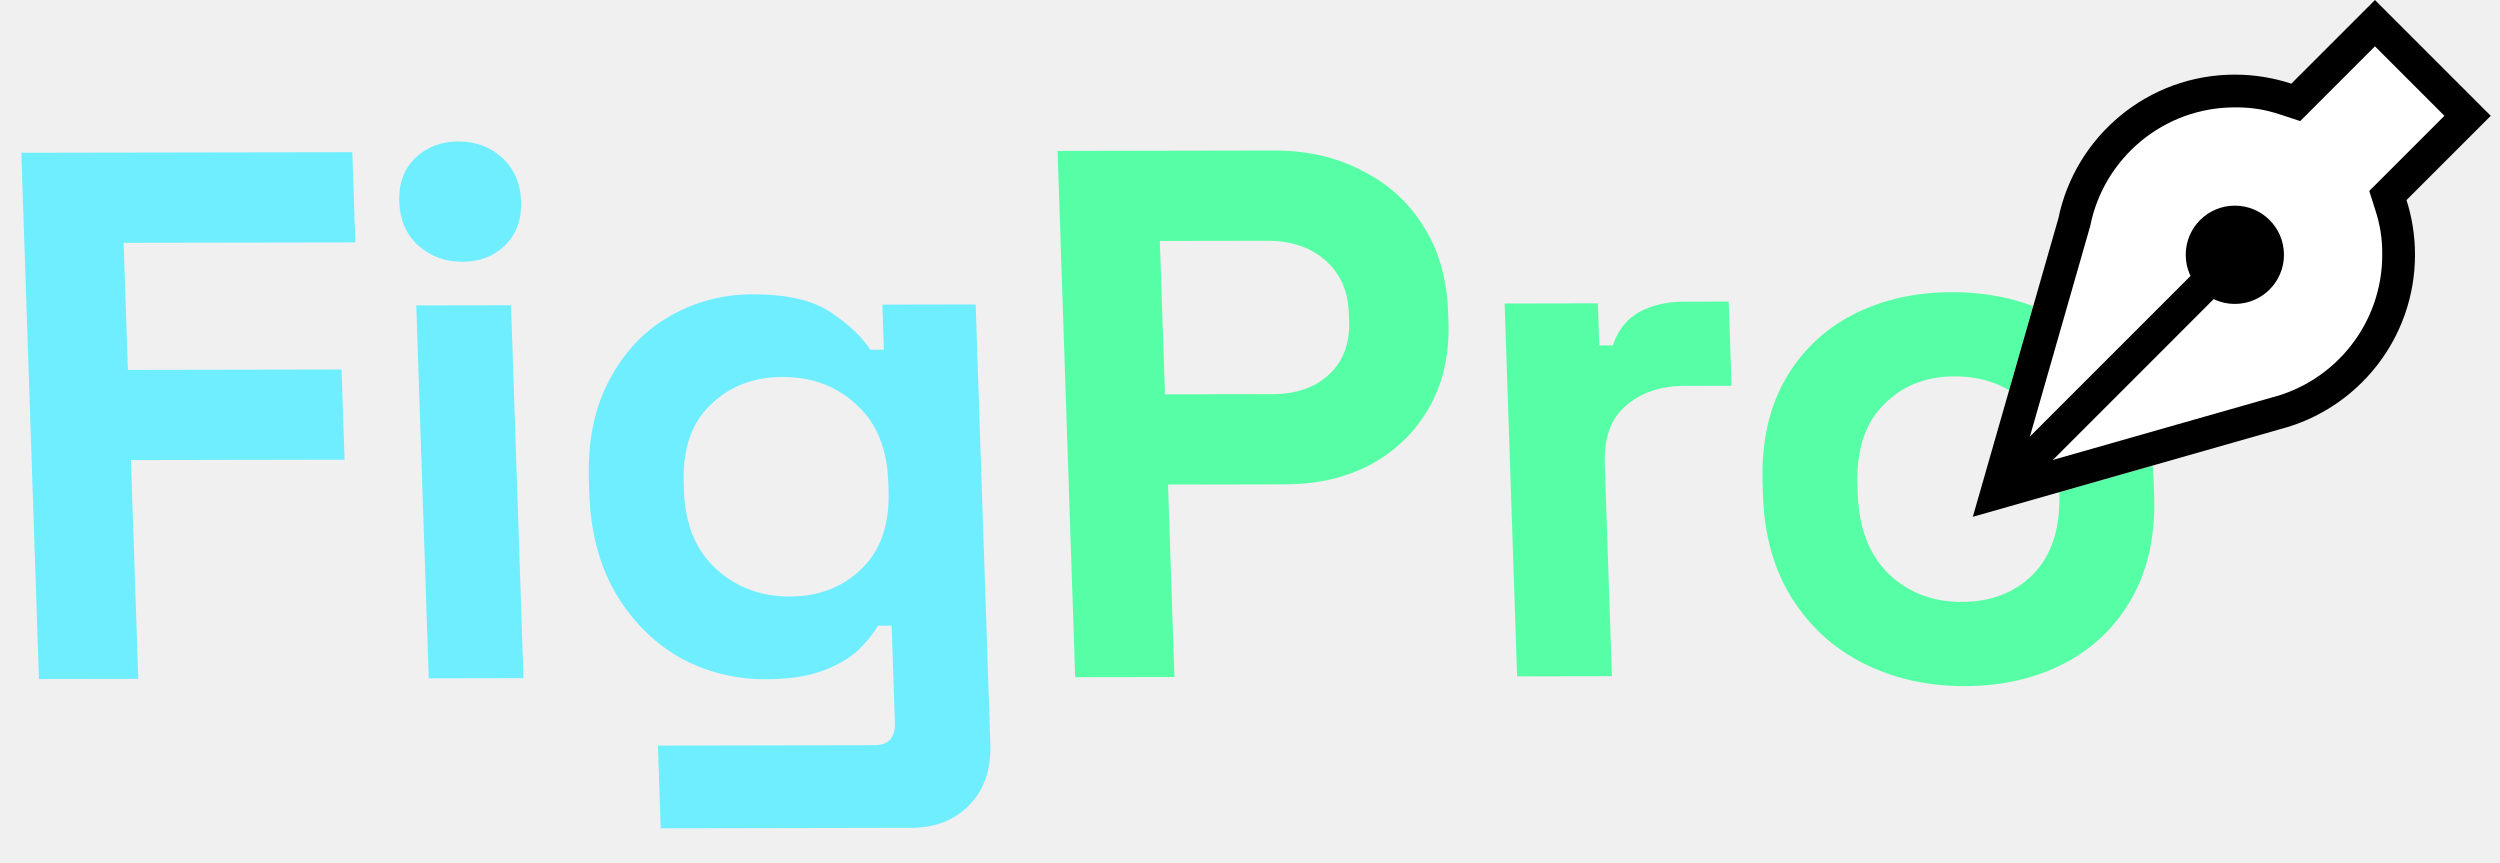
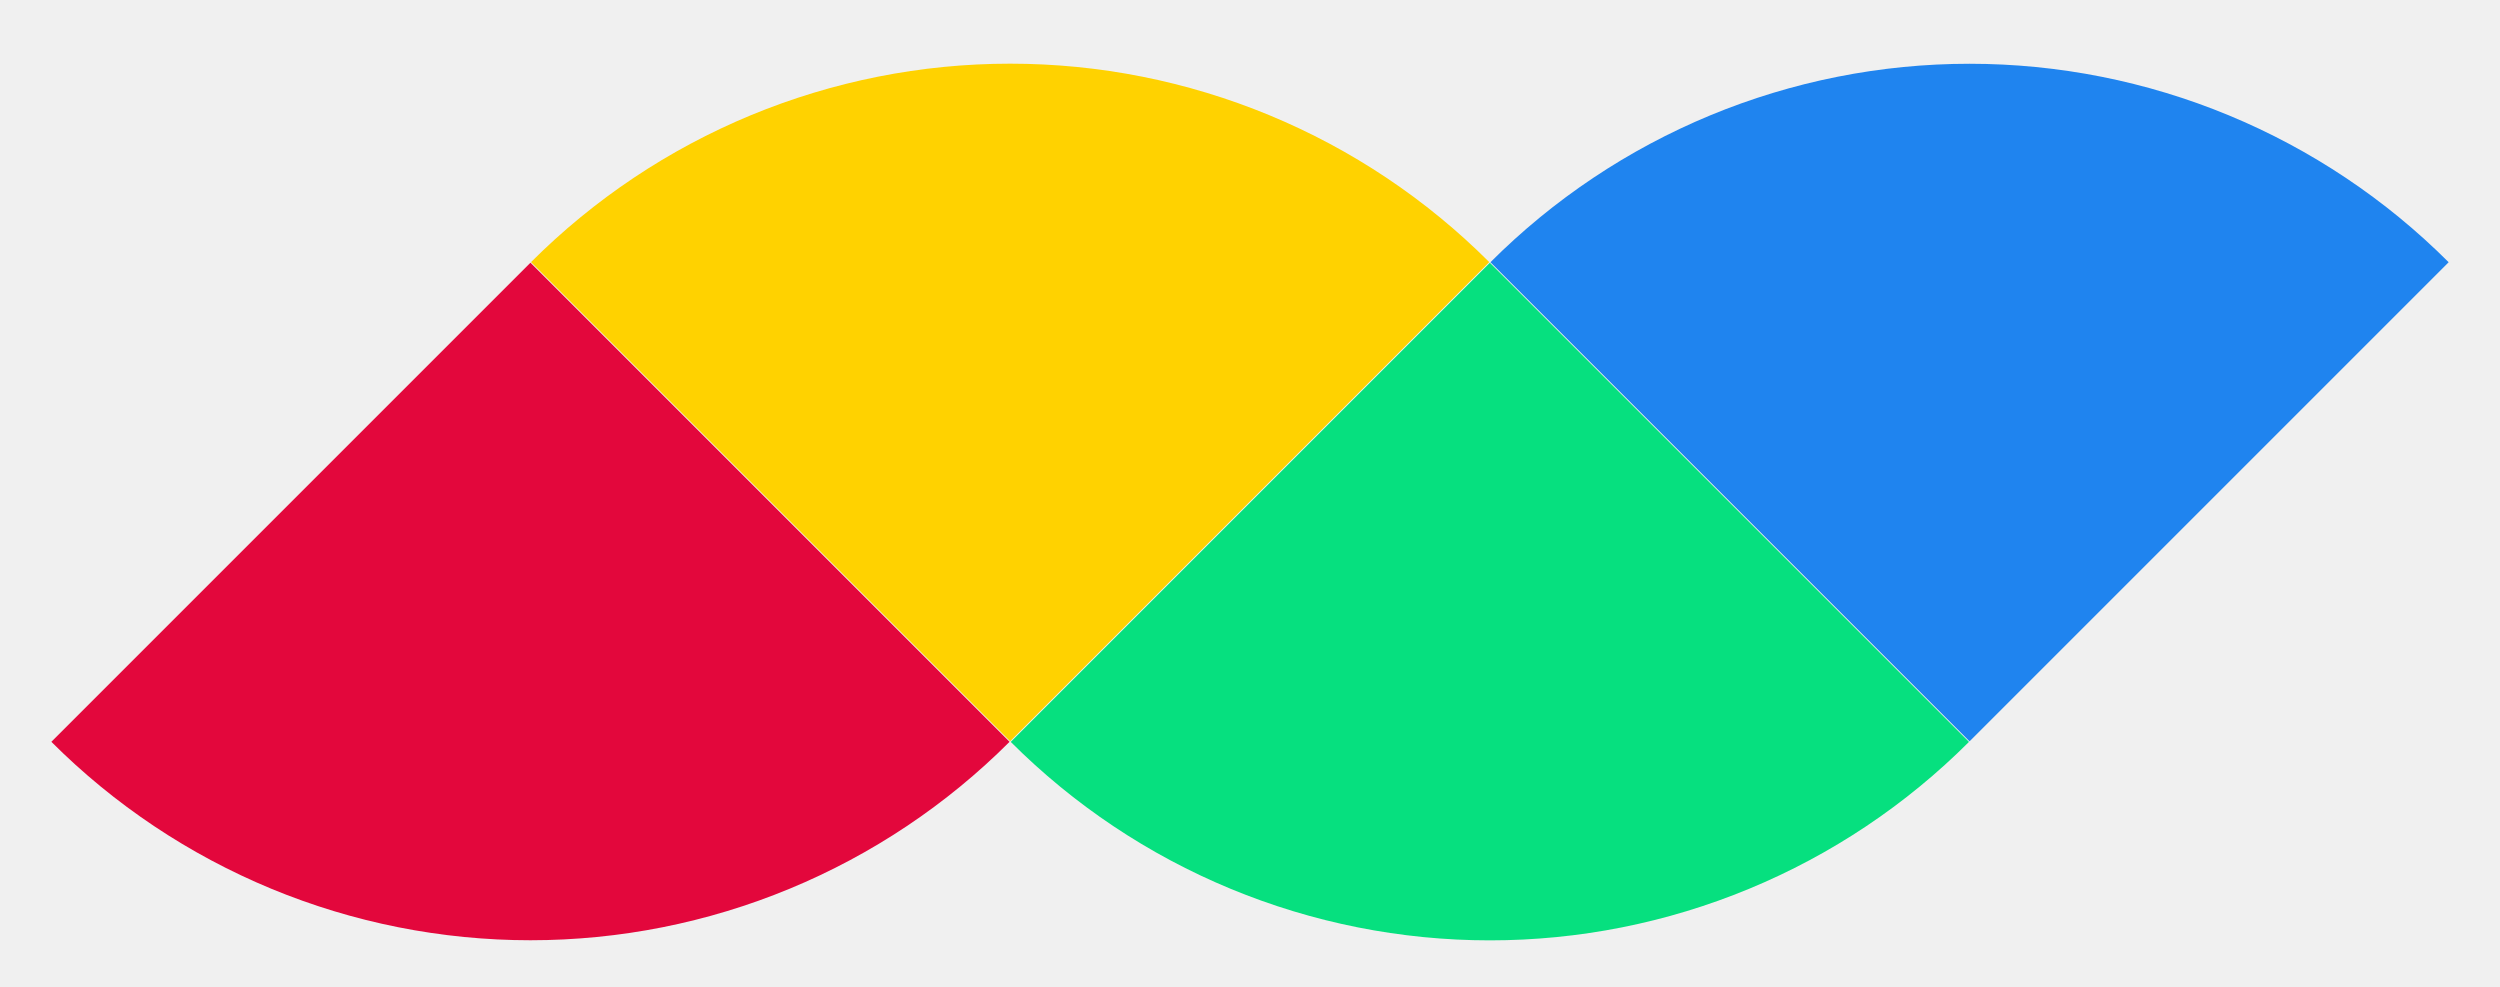
- <svg xmlns="http://www.w3.org/2000/svg" width="58" height="20" viewBox="0 0 58 20" fill="none">
-   <g clip-path="url(#clip0_1874_739)">
-     <path d="M0.904 15.754L0.495 3.544L8.174 3.531L8.244 5.624L2.869 5.633L2.967 8.581L7.924 8.572L7.994 10.665L3.038 10.674L3.208 15.75L0.904 15.754ZM9.947 15.738L9.657 7.086L11.856 7.082L12.146 15.734L9.947 15.738ZM10.723 6.073C10.327 6.073 9.985 5.946 9.698 5.691C9.422 5.436 9.276 5.099 9.262 4.68C9.248 4.261 9.371 3.924 9.63 3.668C9.901 3.411 10.234 3.283 10.629 3.282C11.036 3.281 11.378 3.409 11.654 3.664C11.93 3.919 12.075 4.256 12.09 4.675C12.104 5.093 11.981 5.431 11.722 5.687C11.463 5.944 11.13 6.072 10.723 6.073ZM13.671 11.44L13.662 11.161C13.631 10.254 13.786 9.48 14.125 8.84C14.464 8.188 14.924 7.693 15.506 7.355C16.1 7.005 16.751 6.829 17.461 6.828C18.252 6.827 18.856 6.965 19.272 7.244C19.689 7.522 19.995 7.812 20.192 8.114L20.506 8.114L20.471 7.067L22.635 7.063L22.976 17.249C22.996 17.842 22.837 18.314 22.5 18.663C22.163 19.024 21.704 19.205 21.122 19.206L15.328 19.217L15.264 17.298L20.29 17.289C20.616 17.288 20.773 17.114 20.761 16.765L20.686 14.515L20.371 14.515C20.261 14.702 20.105 14.894 19.902 15.092C19.699 15.278 19.425 15.436 19.08 15.564C18.735 15.693 18.295 15.758 17.76 15.758C17.05 15.76 16.387 15.592 15.771 15.256C15.166 14.908 14.672 14.415 14.29 13.776C13.908 13.126 13.701 12.347 13.671 11.44ZM18.324 13.839C18.999 13.838 19.556 13.621 19.995 13.19C20.435 12.759 20.641 12.154 20.615 11.375L20.609 11.201C20.583 10.41 20.336 9.806 19.868 9.388C19.411 8.959 18.84 8.744 18.153 8.746C17.479 8.747 16.922 8.963 16.482 9.394C16.043 9.813 15.836 10.418 15.862 11.209L15.868 11.384C15.894 12.163 16.142 12.767 16.61 13.196C17.078 13.626 17.649 13.84 18.324 13.839Z" fill="#6FEEFF" />
-     <path d="M24.944 15.711L24.535 3.501L29.561 3.492C30.329 3.491 31.009 3.647 31.601 3.96C32.204 4.261 32.678 4.69 33.023 5.248C33.379 5.805 33.57 6.468 33.596 7.235L33.604 7.48C33.629 8.235 33.477 8.899 33.147 9.469C32.828 10.028 32.377 10.464 31.795 10.78C31.223 11.083 30.565 11.235 29.82 11.237L27.098 11.242L27.247 15.707L24.944 15.711ZM27.028 9.148L29.523 9.144C30.07 9.143 30.507 8.991 30.834 8.688C31.162 8.385 31.317 7.972 31.299 7.449L31.293 7.274C31.276 6.751 31.093 6.339 30.745 6.037C30.398 5.735 29.951 5.585 29.404 5.586L26.908 5.59L27.028 9.148ZM35.197 15.692L34.907 7.041L37.071 7.037L37.104 8.014L37.418 8.013C37.534 7.664 37.735 7.408 38.02 7.245C38.318 7.082 38.664 7 39.059 6.999L40.106 6.997L40.172 8.95L39.09 8.952C38.532 8.953 38.077 9.105 37.727 9.408C37.376 9.7 37.21 10.153 37.231 10.77L37.396 15.688L35.197 15.692ZM45.587 15.918C44.726 15.92 43.947 15.746 43.249 15.399C42.551 15.051 41.993 14.546 41.575 13.884C41.157 13.222 40.933 12.426 40.901 11.496L40.892 11.217C40.861 10.287 41.032 9.49 41.405 8.826C41.779 8.163 42.303 7.656 42.977 7.306C43.652 6.956 44.42 6.78 45.281 6.778C46.142 6.777 46.922 6.95 47.62 7.298C48.318 7.645 48.876 8.15 49.294 8.812C49.711 9.474 49.936 10.27 49.967 11.201L49.976 11.48C50.008 12.41 49.836 13.207 49.463 13.87C49.09 14.534 48.566 15.04 47.891 15.391C47.216 15.741 46.448 15.916 45.587 15.918ZM45.522 13.964C46.197 13.963 46.748 13.747 47.176 13.316C47.603 12.873 47.803 12.245 47.776 11.431L47.77 11.257C47.742 10.443 47.501 9.821 47.044 9.392C46.599 8.951 46.033 8.731 45.346 8.732C44.672 8.733 44.121 8.955 43.693 9.398C43.266 9.829 43.065 10.451 43.093 11.265L43.099 11.44C43.126 12.254 43.368 12.881 43.825 13.322C44.281 13.752 44.847 13.966 45.522 13.964Z" fill="#56FFA6" />
-     <path d="M47.755 5.063C48.147 3.161 49.831 1.731 51.848 1.731C52.306 1.731 52.746 1.805 53.158 1.941L55.099 0L57.786 2.687L55.831 4.641C55.959 5.042 56.028 5.468 56.028 5.911C56.028 7.856 54.699 9.49 52.9 9.957L45.769 11.99L47.755 5.063Z" fill="white" />
-     <path d="M55.099 1.075L53.696 2.478L53.365 2.809L52.92 2.663C52.564 2.543 52.243 2.489 51.848 2.491C50.198 2.491 48.82 3.661 48.499 5.216L48.493 5.245L48.485 5.272L46.877 10.884L52.692 9.226L52.701 9.224L52.71 9.221C54.182 8.84 55.268 7.501 55.268 5.911C55.27 5.529 55.22 5.218 55.107 4.872L54.967 4.431L55.294 4.104L56.711 2.687L55.099 1.075ZM47.755 5.063C48.147 3.161 49.831 1.731 51.848 1.731C52.306 1.731 52.746 1.805 53.158 1.941L54.562 0.538L55.099 0L55.637 0.538L57.249 2.15L57.786 2.687L57.249 3.224L55.831 4.641C55.959 5.042 56.028 5.468 56.028 5.911C56.028 7.856 54.699 9.49 52.9 9.957L46.63 11.745L45.769 11.99L46.016 11.13L47.755 5.063Z" fill="black" />
-     <path d="M46.798 11.499L46.529 11.768L45.992 11.23L46.26 10.962L51.58 5.642L51.848 5.374L52.386 5.911L52.117 6.18L46.798 11.499Z" fill="black" />
-     <path d="M52.988 5.911C52.988 5.281 52.478 4.771 51.848 4.771C51.219 4.771 50.709 5.281 50.709 5.911C50.709 6.54 51.219 7.051 51.848 7.051C52.478 7.051 52.988 6.54 52.988 5.911Z" fill="black" />
-   </g>
-   <defs>
-     <clipPath id="clip0_1874_739">
-       <rect width="58" height="20" fill="white" />
-     </clipPath>
-   </defs>
+ <svg xmlns="http://www.w3.org/2000/svg" id="logo-16" width="109" height="43" viewBox="0 0 109 43" fill="none">
+   <path d="M64.931 11.428C62.188 8.685 58.932 6.509 55.347 5.024C51.763 3.54 47.922 2.776 44.042 2.776C40.163 2.776 36.322 3.54 32.737 5.024C29.153 6.509 25.896 8.685 23.153 11.428L44.042 32.317L64.931 11.428Z" class="ccompli1" fill="#FFD200" />
+   <path d="M44.069 32.347C46.812 35.091 50.068 37.267 53.653 38.751C57.237 40.236 61.078 41 64.958 41C68.837 41 72.679 40.236 76.263 38.751C79.847 37.267 83.104 35.091 85.847 32.347L64.958 11.458L44.069 32.347Z" class="ccompli2" fill="#06E07F" />
+   <path d="M44.017 32.343C41.274 35.086 38.017 37.262 34.433 38.747C30.849 40.231 27.007 40.995 23.128 40.995C19.248 40.995 15.407 40.231 11.823 38.747C8.239 37.262 4.982 35.086 2.239 32.343L23.128 11.454L44.017 32.343Z" class="ccustom" fill="#E3073C" />
+   <path d="M64.983 11.433C67.726 8.69 70.983 6.514 74.567 5.029C78.151 3.545 81.993 2.78 85.872 2.78C89.752 2.78 93.593 3.545 97.177 5.029C100.761 6.514 104.018 8.69 106.761 11.433L85.872 32.322L64.983 11.433Z" class="ccustom" fill="#1F84EF" />
</svg>
